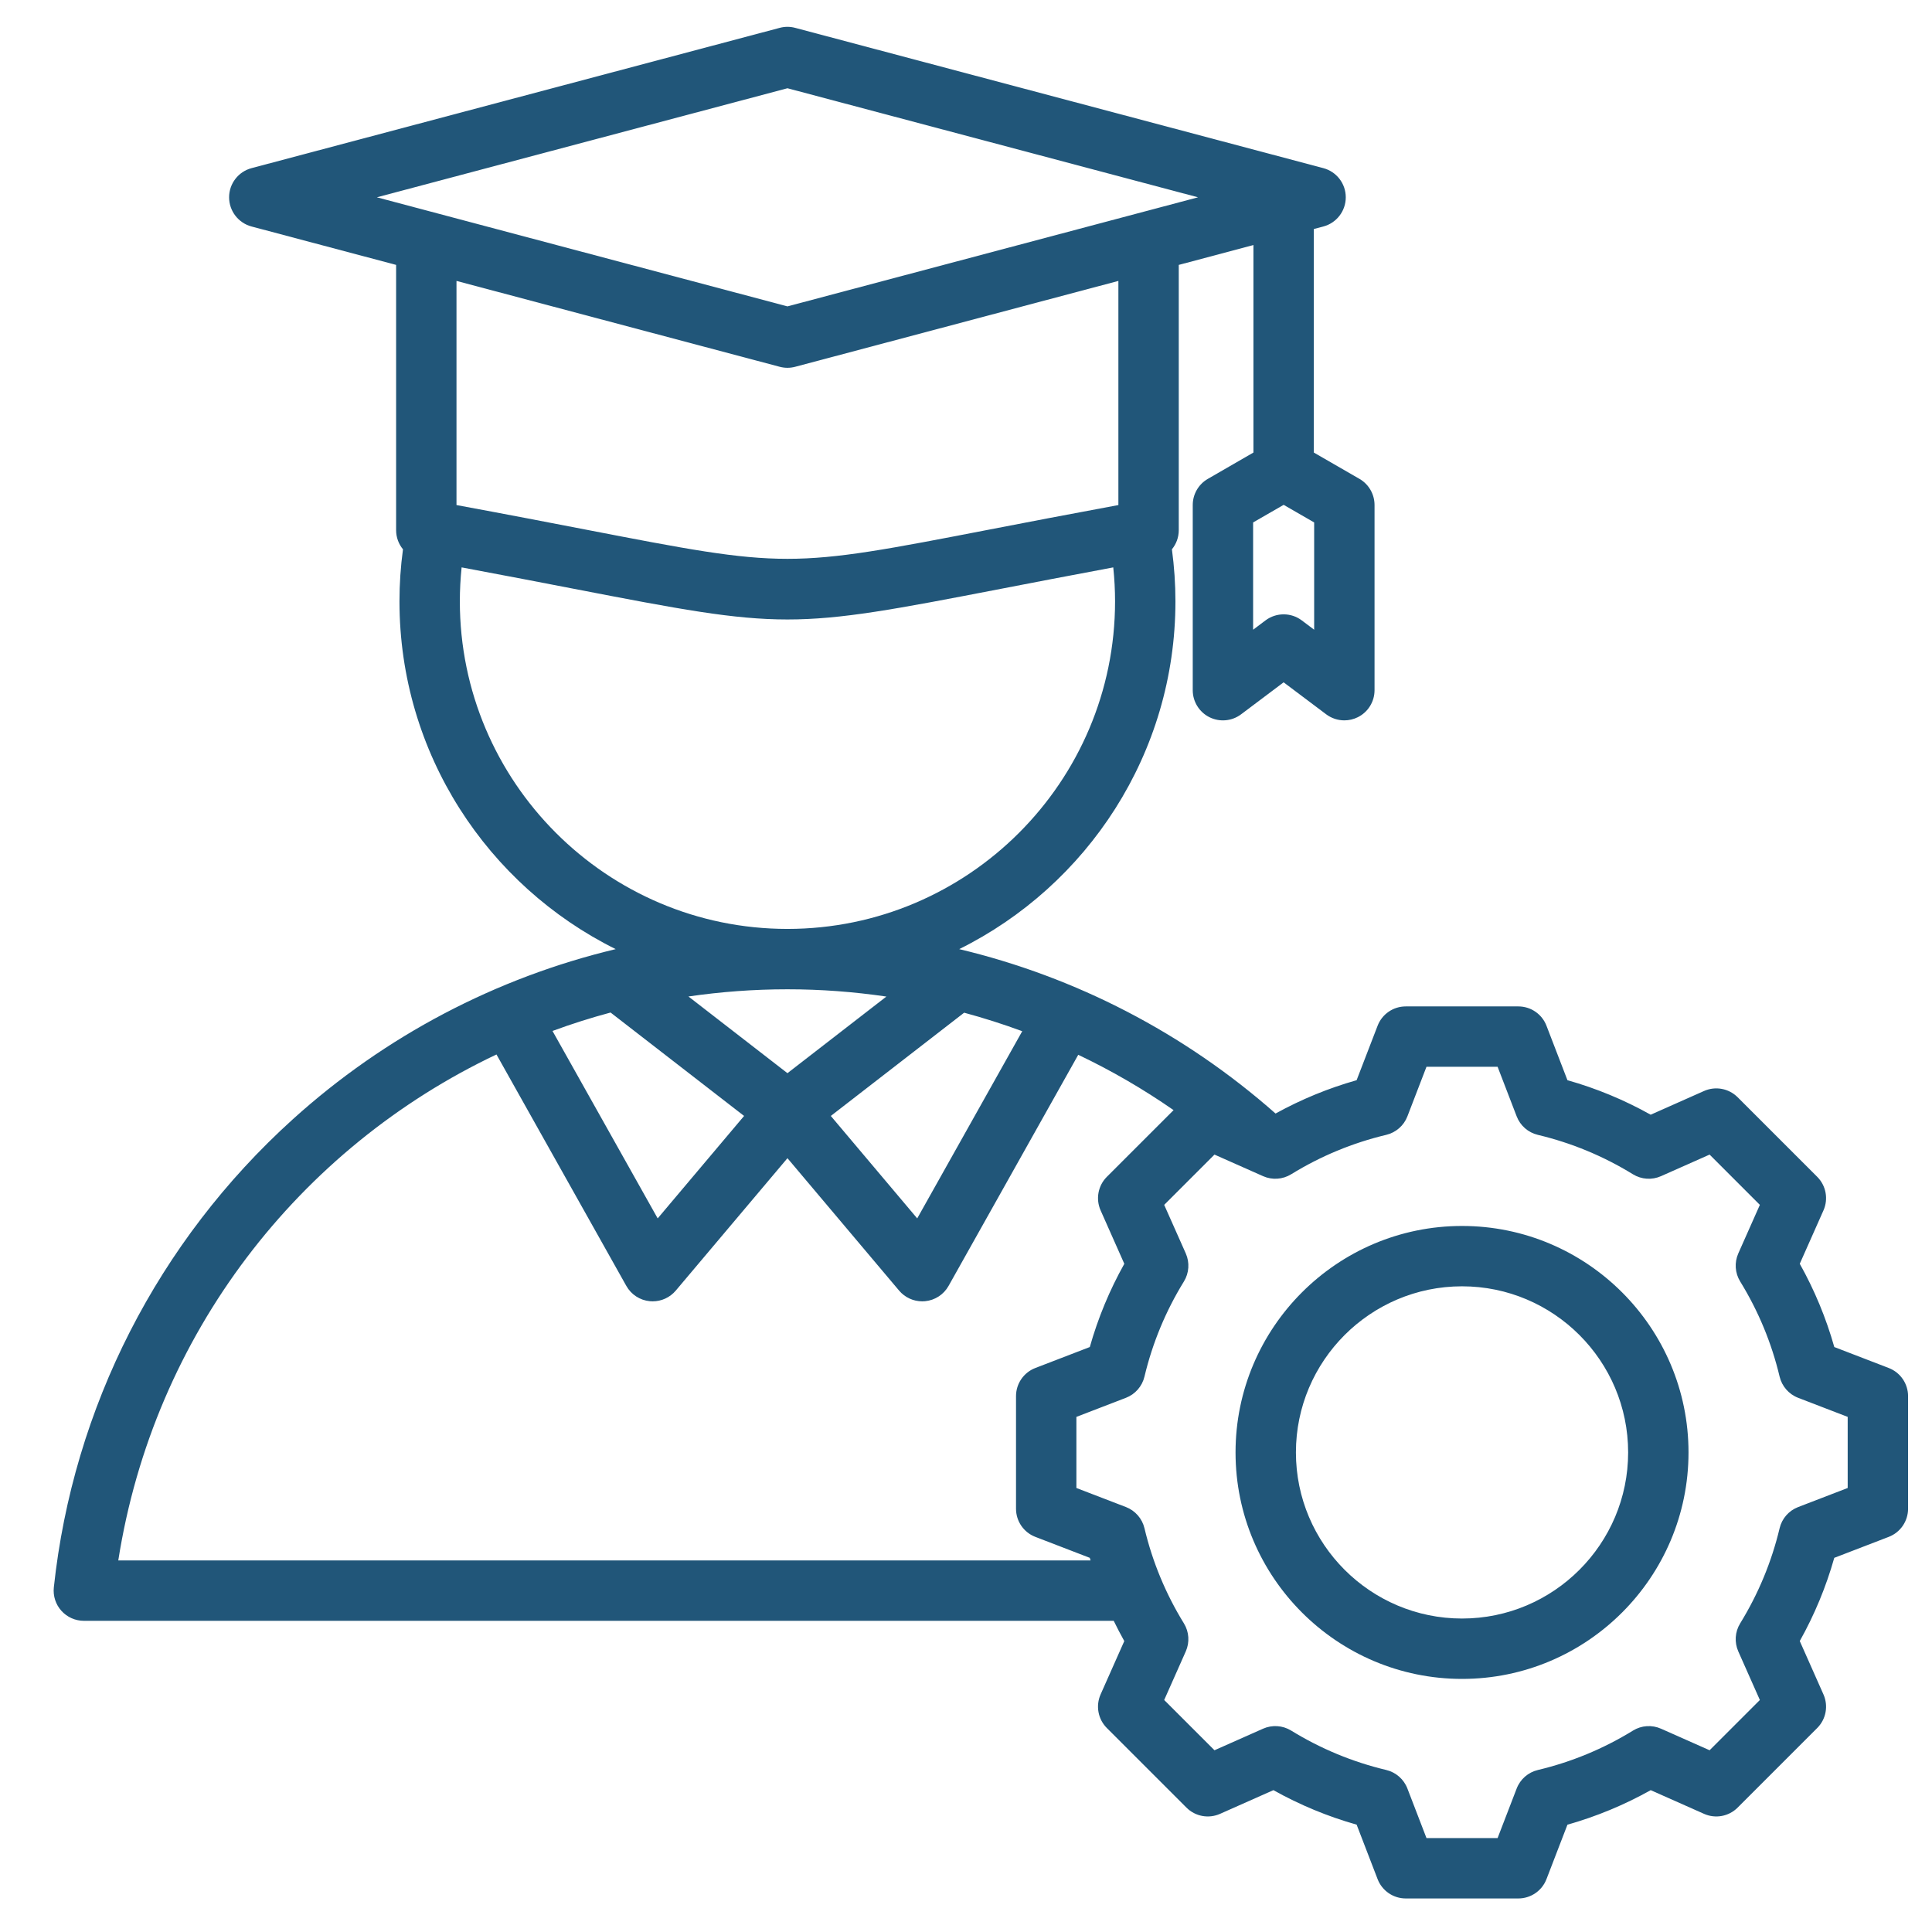
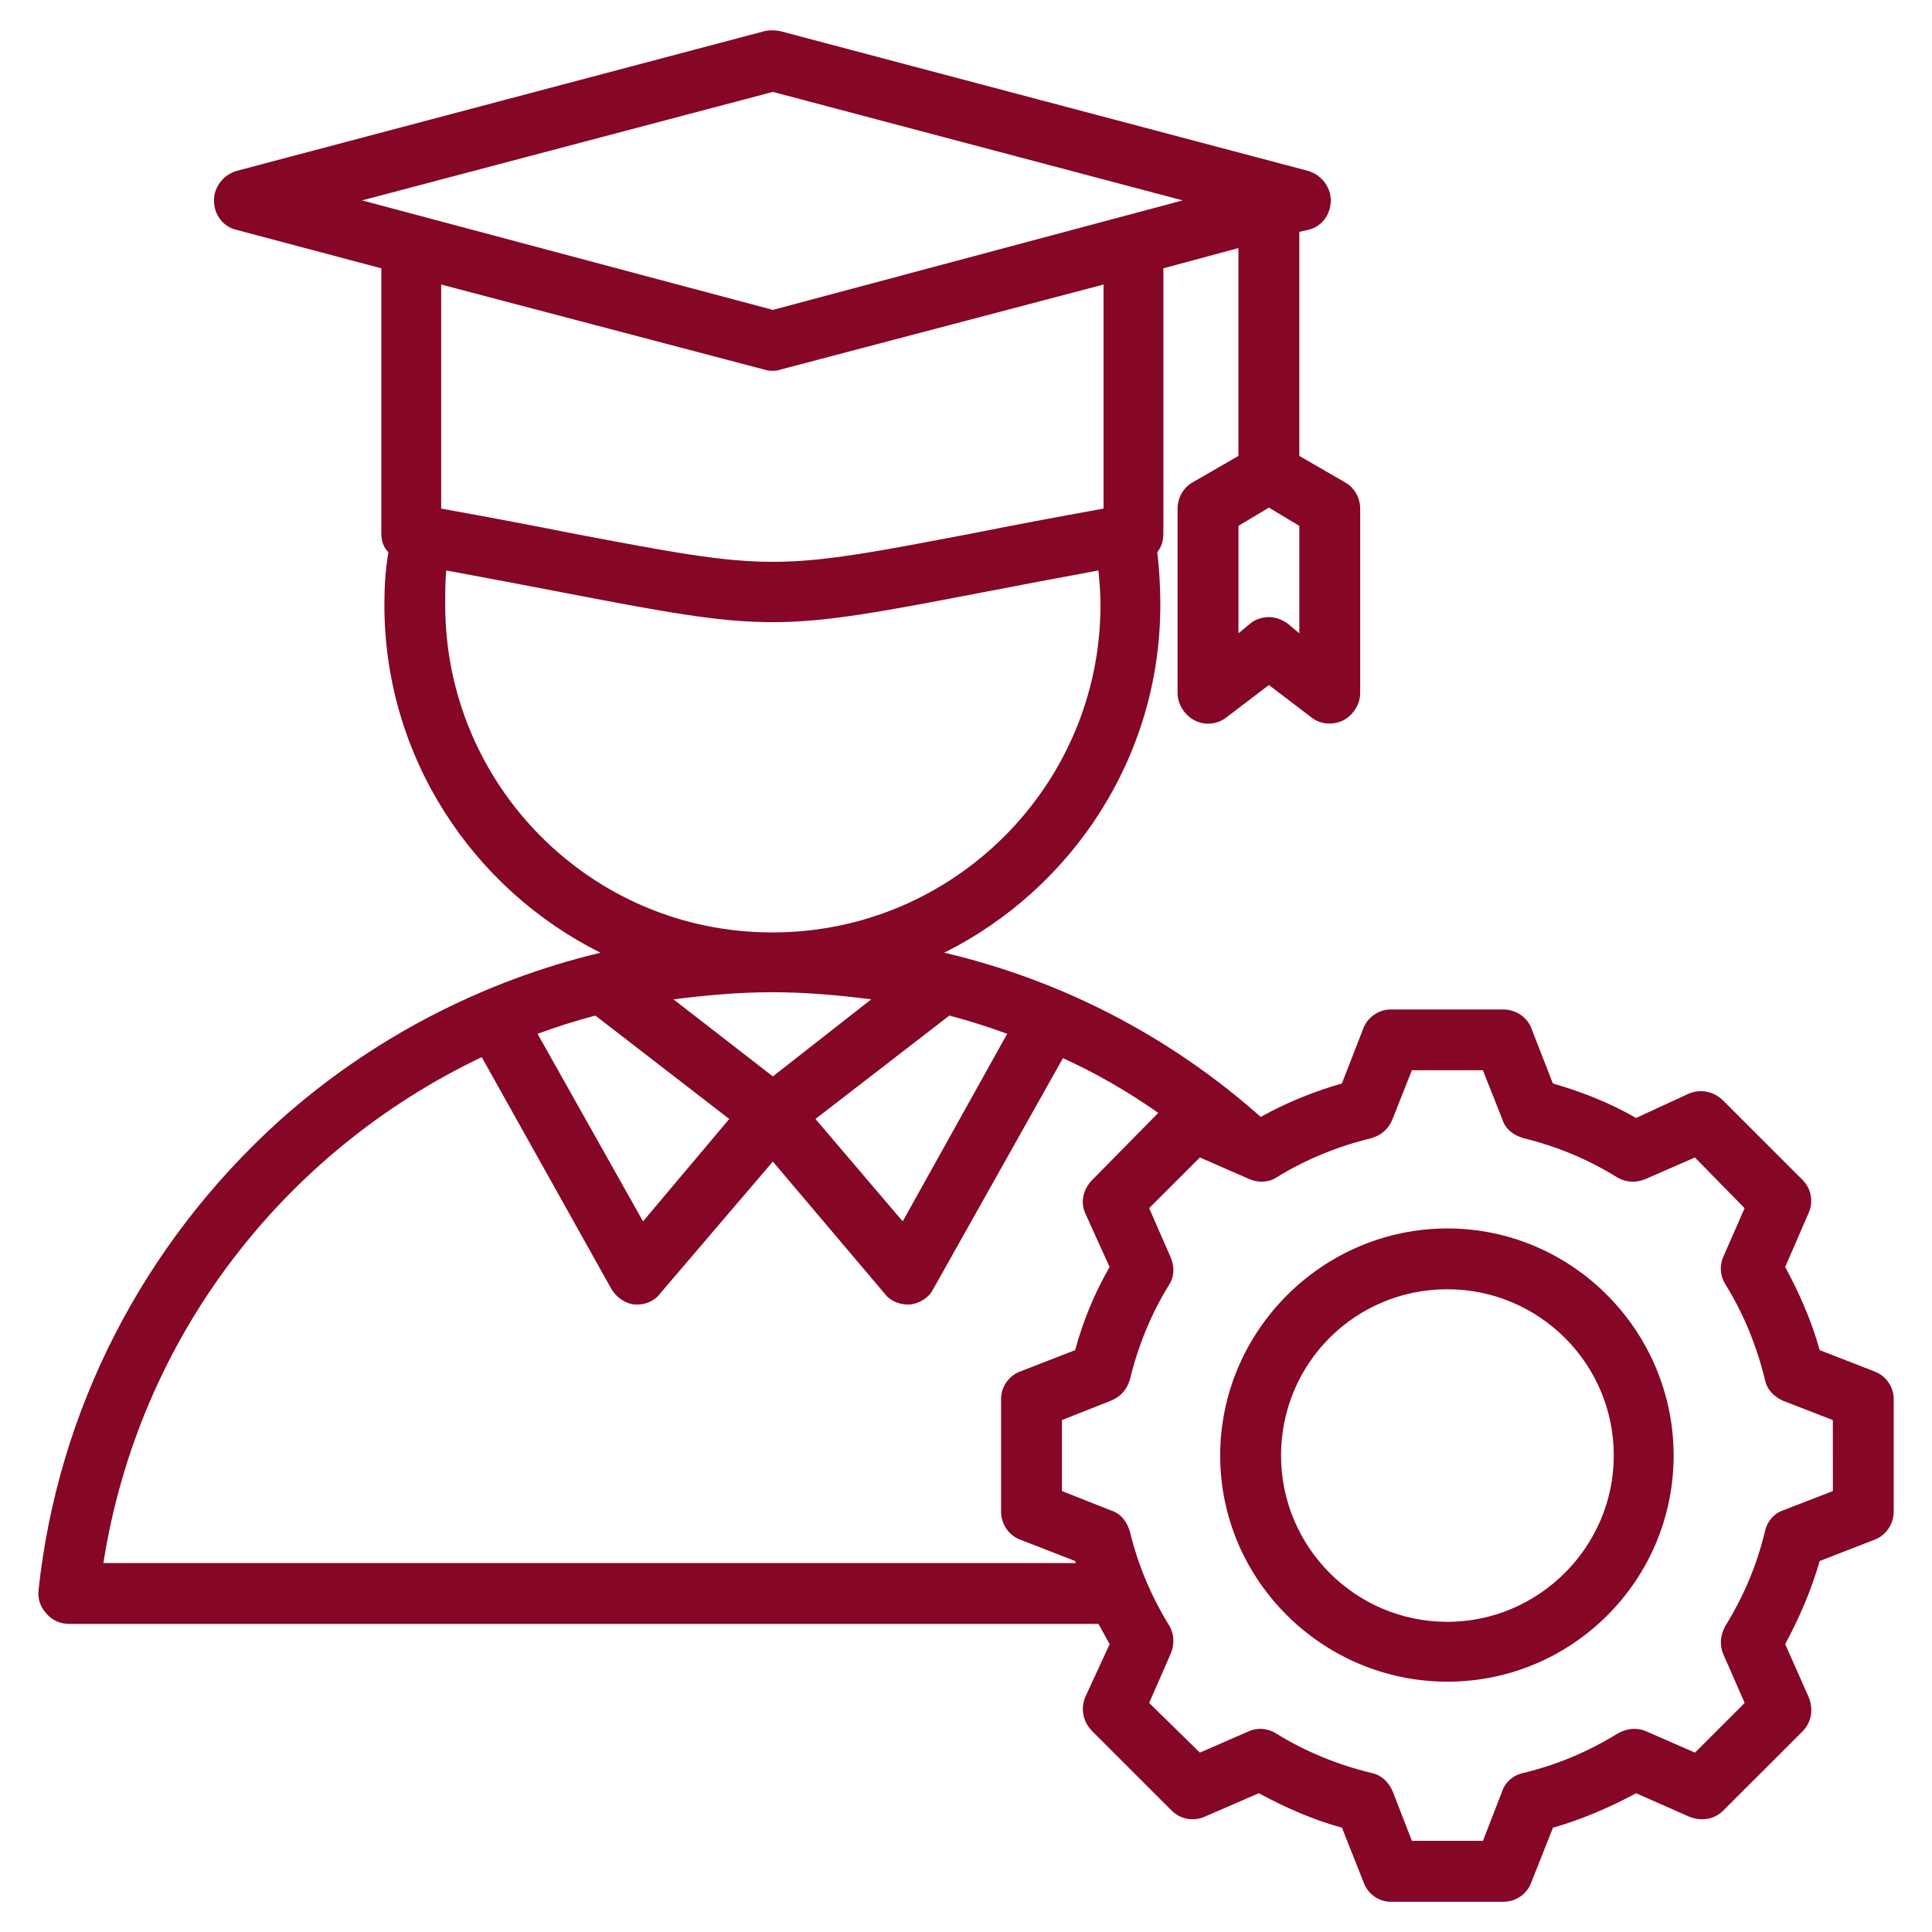
- <svg xmlns="http://www.w3.org/2000/svg" width="72" height="72" viewBox="0 0 72 72" fill="none">
-   <path d="M54.486 45.688C49.832 45.688 46.045 49.474 46.045 54.128C46.045 58.782 49.832 62.568 54.486 62.568C59.14 62.568 62.926 58.782 62.926 54.128C62.926 49.474 59.14 45.688 54.486 45.688ZM54.486 60.318C51.073 60.318 48.295 57.541 48.295 54.128C48.295 50.714 51.072 47.937 54.486 47.937C57.899 47.937 60.676 50.714 60.676 54.128C60.676 57.541 57.899 60.318 54.486 60.318ZM70.387 50.981L68.359 50.2C68.053 49.119 67.622 48.079 67.072 47.097L67.955 45.109C68.144 44.684 68.052 44.186 67.723 43.857L64.757 40.891C64.427 40.562 63.93 40.469 63.505 40.658L61.516 41.542C60.534 40.992 59.495 40.561 58.414 40.256L57.633 38.227C57.466 37.792 57.049 37.506 56.583 37.506H52.389C51.923 37.506 51.506 37.792 51.339 38.227L50.557 40.256C49.506 40.553 48.494 40.97 47.536 41.498C44.136 38.496 40.09 36.408 35.747 35.371C40.517 33.006 43.805 28.084 43.805 22.409C43.805 21.762 43.76 21.113 43.674 20.471C43.834 20.276 43.929 20.027 43.929 19.759V9.872L46.712 9.132V16.865L45.013 17.846C44.664 18.047 44.45 18.419 44.45 18.821V25.721C44.45 26.148 44.691 26.538 45.072 26.728C45.454 26.918 45.91 26.877 46.251 26.621L47.837 25.428L49.424 26.621C49.623 26.77 49.861 26.846 50.1 26.846C50.272 26.846 50.443 26.807 50.602 26.728C50.984 26.538 51.225 26.148 51.225 25.721V18.821C51.225 18.419 51.011 18.047 50.663 17.846L48.962 16.865V8.535L49.317 8.441C49.81 8.31 50.153 7.863 50.153 7.353C50.153 6.843 49.81 6.397 49.317 6.266L29.635 1.038C29.445 0.987 29.246 0.987 29.057 1.038L9.375 6.266C8.882 6.397 8.538 6.843 8.538 7.353C8.538 7.863 8.882 8.31 9.375 8.441L14.762 9.872V19.758C14.762 20.027 14.857 20.276 15.018 20.471C14.931 21.113 14.887 21.762 14.887 22.409C14.887 28.084 18.174 33.006 22.945 35.371C18.497 36.434 14.358 38.596 10.909 41.715C5.886 46.258 2.724 52.453 2.006 59.158C1.972 59.476 2.075 59.793 2.288 60.03C2.502 60.267 2.806 60.403 3.125 60.403L41.505 60.403C41.629 60.658 41.76 60.91 41.899 61.158L41.016 63.146C40.828 63.572 40.92 64.069 41.249 64.398L44.215 67.364C44.544 67.694 45.042 67.786 45.467 67.597L47.456 66.714C48.438 67.263 49.477 67.694 50.558 68L51.339 70.029C51.506 70.463 51.923 70.75 52.389 70.75H56.583C57.049 70.75 57.466 70.463 57.633 70.029L58.414 68.001C59.495 67.695 60.535 67.264 61.517 66.714L63.505 67.597C63.93 67.786 64.427 67.694 64.757 67.364L67.723 64.398C68.052 64.069 68.144 63.572 67.955 63.146L67.072 61.157C67.622 60.176 68.052 59.137 68.358 58.056L70.387 57.275C70.822 57.108 71.108 56.69 71.108 56.225V52.03C71.108 51.565 70.822 51.148 70.387 50.981ZM48.975 19.47V23.468L48.514 23.121C48.313 22.97 48.076 22.895 47.838 22.895C47.6 22.895 47.362 22.97 47.161 23.121L46.7 23.468V19.47L47.838 18.814L48.975 19.47ZM35.931 37.74C36.663 37.938 37.386 38.168 38.096 38.43L34.182 45.406L30.962 41.588L35.931 37.74ZM29.346 39.994L25.656 37.136C26.86 36.961 28.09 36.868 29.34 36.868L29.346 36.868H29.352C30.592 36.868 31.822 36.961 33.033 37.139L29.346 39.994ZM14.045 7.353L29.346 3.289L44.647 7.353L29.346 11.418L14.045 7.353ZM17.012 10.469L29.057 13.669C29.152 13.694 29.249 13.707 29.346 13.707C29.443 13.707 29.54 13.694 29.635 13.669L41.679 10.469V18.822C39.789 19.172 38.197 19.479 36.883 19.733C29.346 21.19 29.346 21.19 21.809 19.733C20.495 19.479 18.903 19.171 17.012 18.822L17.012 10.469ZM17.137 22.409C17.137 21.987 17.16 21.565 17.203 21.145C18.825 21.448 20.214 21.716 21.382 21.942C25.326 22.705 27.336 23.086 29.346 23.086C31.355 23.086 33.365 22.705 37.31 21.942C38.478 21.716 39.867 21.448 41.488 21.145C41.532 21.565 41.555 21.987 41.555 22.409C41.555 29.139 36.081 34.615 29.351 34.618H29.346H29.34C22.611 34.615 17.137 29.139 17.137 22.409ZM22.754 37.734L27.73 41.588L24.51 45.406L20.59 38.421C21.297 38.16 22.019 37.931 22.754 37.734ZM4.408 58.153C5.731 49.714 11.152 42.78 18.502 39.297L23.342 47.923C23.523 48.245 23.849 48.457 24.217 48.492C24.252 48.496 24.288 48.497 24.323 48.497C24.653 48.497 24.968 48.352 25.183 48.098L29.346 43.162L33.508 48.098C33.723 48.352 34.039 48.497 34.368 48.497C34.404 48.497 34.439 48.496 34.475 48.492C34.842 48.457 35.169 48.245 35.35 47.923L40.183 39.309C41.417 39.896 42.605 40.585 43.736 41.371L41.249 43.857C40.92 44.186 40.828 44.684 41.017 45.109L41.9 47.098C41.35 48.08 40.919 49.119 40.614 50.2L38.585 50.981C38.15 51.148 37.864 51.565 37.864 52.031V56.225C37.864 56.691 38.15 57.108 38.585 57.275L40.613 58.056C40.623 58.088 40.633 58.12 40.642 58.153L4.408 58.153ZM68.858 55.453L67.011 56.164C66.665 56.297 66.406 56.592 66.321 56.953C66.023 58.205 65.528 59.397 64.852 60.497C64.657 60.812 64.631 61.204 64.781 61.543L65.585 63.354L63.712 65.227L61.902 64.424C61.563 64.273 61.172 64.299 60.856 64.494C59.757 65.171 58.564 65.665 57.311 65.963C56.95 66.049 56.655 66.307 56.522 66.653L55.811 68.5H53.161L52.45 66.653C52.317 66.306 52.021 66.048 51.661 65.962C50.409 65.664 49.217 65.17 48.117 64.493C47.801 64.299 47.41 64.273 47.071 64.423L45.26 65.227L43.386 63.354L44.19 61.544C44.341 61.205 44.315 60.813 44.12 60.497C43.443 59.398 42.949 58.206 42.651 56.953C42.565 56.592 42.307 56.297 41.961 56.163L40.114 55.453V52.803L41.961 52.092C42.307 51.959 42.565 51.663 42.651 51.302C42.949 50.05 43.443 48.858 44.12 47.759C44.315 47.443 44.341 47.051 44.191 46.712L43.386 44.902L45.26 43.028L47.071 43.832C47.41 43.983 47.801 43.956 48.117 43.762C49.216 43.085 50.408 42.591 51.66 42.293C52.021 42.207 52.317 41.949 52.45 41.603L53.161 39.755H55.811L56.522 41.603C56.655 41.949 56.95 42.207 57.311 42.293C58.563 42.591 59.756 43.085 60.855 43.762C61.171 43.956 61.562 43.983 61.901 43.832L63.712 43.028L65.585 44.902L64.781 46.712C64.631 47.051 64.657 47.442 64.852 47.758C65.529 48.858 66.023 50.05 66.321 51.303C66.407 51.663 66.665 51.959 67.011 52.092L68.858 52.803L68.858 55.453Z" fill="#215679" />
+ <svg xmlns="http://www.w3.org/2000/svg" width="72" height="72" viewBox="0 0 72 72" version="1.1" id="svg1">
+   <defs id="defs1" />
+   <g id="layer1">
+     <path style="fill:#860626;fill-opacity:1;fill-rule:evenodd;stroke:none" d="m 53.941,45.781 c -4.65,0 -8.468,3.816 -8.468,8.464 0,4.647 3.818,8.426 8.468,8.426 4.65,0 8.43,-3.778 8.43,-8.426 0,-4.647 -3.78,-8.464 -8.43,-8.464 z m 0,14.66 c -3.44,0 -6.2,-2.796 -6.2,-6.197 0,-3.438 2.76,-6.197 6.2,-6.197 3.402,0 6.2,2.758 6.2,6.197 0,3.401 -2.797,6.197 -6.2,6.197 z M 69.855,51.109 67.814,50.315 C 67.512,49.22 67.058,48.2 66.529,47.217 l 0.869,-2.003 c 0.189,-0.416 0.113,-0.907 -0.227,-1.247 l -2.949,-2.947 c -0.34,-0.34 -0.832,-0.453 -1.285,-0.264 l -1.966,0.907 c -0.983,-0.567 -2.041,-0.982 -3.1,-1.285 l -0.794,-2.04 c -0.151,-0.416 -0.567,-0.718 -1.058,-0.718 h -4.196 c -0.454,0 -0.869,0.302 -1.021,0.718 l -0.794,2.04 c -1.058,0.302 -2.079,0.718 -3.024,1.247 -3.402,-3.023 -7.447,-5.101 -11.794,-6.121 4.763,-2.38 8.052,-7.292 8.052,-12.96 0,-0.68 -0.038,-1.322 -0.113,-1.965 0.151,-0.189 0.227,-0.416 0.227,-0.718 V 10 l 2.797,-0.756 v 7.746 l -1.701,0.982 c -0.34,0.189 -0.567,0.567 -0.567,0.982 v 6.877 c 0,0.416 0.265,0.831 0.643,1.02 0.378,0.189 0.832,0.151 1.172,-0.113 l 1.588,-1.209 1.588,1.209 c 0.189,0.151 0.416,0.227 0.68,0.227 0.151,0 0.34,-0.038 0.491,-0.113 0.378,-0.189 0.643,-0.605 0.643,-1.02 v -6.877 c 0,-0.416 -0.227,-0.793 -0.567,-0.982 l -1.701,-0.982 V 8.64 l 0.34,-0.076 c 0.491,-0.113 0.832,-0.567 0.832,-1.096 0,-0.491 -0.34,-0.945 -0.832,-1.096 L 29.067,1.158 c -0.189,-0.038 -0.378,-0.038 -0.567,0 L 8.805,6.372 c -0.491,0.151 -0.832,0.605 -0.832,1.096 0,0.529 0.34,0.982 0.832,1.096 l 5.406,1.436 v 9.862 c 0,0.302 0.076,0.529 0.265,0.718 -0.113,0.642 -0.151,1.285 -0.151,1.965 0,5.668 3.289,10.58 8.052,12.96 -4.423,1.058 -8.581,3.212 -12.021,6.31 -5.028,4.572 -8.203,10.731 -8.921,17.456 -0.038,0.302 0.076,0.642 0.302,0.869 0.189,0.227 0.491,0.378 0.832,0.378 H 40.937 c 0.151,0.264 0.265,0.491 0.416,0.756 l -0.907,1.965 c -0.189,0.453 -0.076,0.945 0.265,1.285 l 2.949,2.947 c 0.34,0.34 0.832,0.416 1.247,0.227 l 2.004,-0.869 c 0.983,0.529 2.004,0.982 3.1,1.285 l 0.794,2.003 c 0.151,0.453 0.567,0.756 1.021,0.756 h 4.196 c 0.491,0 0.907,-0.302 1.058,-0.756 l 0.794,-2.003 c 1.058,-0.302 2.117,-0.756 3.1,-1.285 l 1.966,0.869 c 0.454,0.189 0.945,0.113 1.285,-0.227 l 2.949,-2.947 c 0.34,-0.34 0.416,-0.831 0.227,-1.285 L 66.529,61.273 c 0.529,-0.982 0.983,-2.04 1.285,-3.098 l 2.041,-0.793 c 0.416,-0.151 0.718,-0.567 0.718,-1.058 v -4.194 c 0,-0.453 -0.302,-0.869 -0.718,-1.02 z M 48.422,19.597 v 4.005 l -0.454,-0.378 c -0.227,-0.151 -0.454,-0.227 -0.68,-0.227 -0.227,0 -0.491,0.076 -0.68,0.227 l -0.454,0.378 v -4.005 l 1.134,-0.68 z M 35.38,37.847 c 0.718,0.189 1.436,0.416 2.155,0.68 l -3.894,6.99 -3.251,-3.816 z m -6.578,2.267 -3.705,-2.872 c 1.21,-0.151 2.419,-0.264 3.667,-0.264 h 0.038 v 0 c 1.247,0 2.457,0.113 3.667,0.264 z M 13.492,7.468 28.802,3.425 44.074,7.468 28.802,11.549 Z m 2.949,3.136 12.059,3.174 c 0.113,0.038 0.189,0.038 0.302,0.038 0.076,0 0.189,0 0.265,-0.038 l 12.059,-3.174 v 8.35 c -1.89,0.34 -3.478,0.642 -4.801,0.907 -7.523,1.436 -7.523,1.436 -15.083,0 -1.323,-0.264 -2.911,-0.567 -4.801,-0.907 z m 0.151,11.94 c 0,-0.453 0,-0.869 0.038,-1.285 1.625,0.302 3.024,0.567 4.196,0.793 3.931,0.756 5.935,1.134 7.976,1.134 2.004,0 4.007,-0.378 7.938,-1.134 1.172,-0.227 2.571,-0.491 4.196,-0.793 0.038,0.416 0.076,0.831 0.076,1.285 0,6.726 -5.481,12.204 -12.21,12.204 v 0 h -0.038 c -6.729,0 -12.172,-5.479 -12.172,-12.204 z m 5.595,15.303 4.99,3.854 -3.213,3.816 -3.931,-6.99 c 0.718,-0.264 1.436,-0.491 2.155,-0.68 z M 3.853,58.25 C 5.176,49.824 10.582,42.91 17.953,39.396 l 4.839,8.653 c 0.189,0.302 0.491,0.529 0.869,0.567 0.038,0 0.076,0 0.113,0 0.302,0 0.643,-0.151 0.832,-0.416 l 4.196,-4.912 4.158,4.912 c 0.189,0.264 0.529,0.416 0.869,0.416 0,0 0.038,0 0.076,0 0.378,-0.038 0.718,-0.264 0.869,-0.567 l 4.839,-8.615 c 1.247,0.567 2.419,1.247 3.553,2.04 l -2.457,2.494 c -0.34,0.34 -0.454,0.831 -0.265,1.247 l 0.907,2.003 c -0.567,0.982 -0.983,2.003 -1.285,3.098 l -2.041,0.793 c -0.416,0.151 -0.718,0.567 -0.718,1.02 v 4.194 c 0,0.491 0.302,0.907 0.718,1.058 l 2.041,0.793 c 0,0.038 0,0.038 0.038,0.076 z m 64.453,-2.683 -1.852,0.718 c -0.34,0.113 -0.605,0.416 -0.68,0.793 -0.302,1.247 -0.794,2.418 -1.474,3.514 -0.189,0.34 -0.227,0.718 -0.076,1.058 l 0.794,1.814 -1.852,1.851 -1.815,-0.793 c -0.34,-0.151 -0.718,-0.113 -1.058,0.076 -1.096,0.68 -2.268,1.171 -3.516,1.474 -0.378,0.076 -0.68,0.34 -0.794,0.68 l -0.718,1.851 H 52.618 L 51.899,66.752 c -0.151,-0.34 -0.416,-0.605 -0.794,-0.68 -1.247,-0.302 -2.457,-0.793 -3.553,-1.474 -0.302,-0.189 -0.68,-0.227 -1.021,-0.076 l -1.815,0.793 -1.89,-1.851 0.794,-1.814 c 0.151,-0.34 0.151,-0.718 -0.038,-1.058 -0.68,-1.096 -1.172,-2.267 -1.474,-3.514 -0.113,-0.378 -0.34,-0.68 -0.718,-0.793 l -1.815,-0.718 v -2.645 l 1.815,-0.718 c 0.378,-0.151 0.605,-0.416 0.718,-0.793 0.302,-1.247 0.794,-2.456 1.474,-3.552 0.189,-0.302 0.189,-0.68 0.038,-1.02 l -0.794,-1.814 1.89,-1.889 1.815,0.793 c 0.34,0.151 0.718,0.151 1.021,-0.038 1.096,-0.68 2.306,-1.171 3.553,-1.474 0.378,-0.113 0.643,-0.34 0.794,-0.718 l 0.718,-1.814 h 2.646 l 0.718,1.814 c 0.113,0.378 0.416,0.605 0.794,0.718 1.247,0.302 2.419,0.793 3.516,1.474 0.34,0.189 0.718,0.189 1.058,0.038 l 1.815,-0.793 1.852,1.889 -0.794,1.814 c -0.151,0.34 -0.113,0.718 0.076,1.02 0.68,1.096 1.172,2.305 1.474,3.552 0.076,0.378 0.34,0.642 0.68,0.793 l 1.852,0.718 z" id="path1-3" />
+   </g>
</svg>
